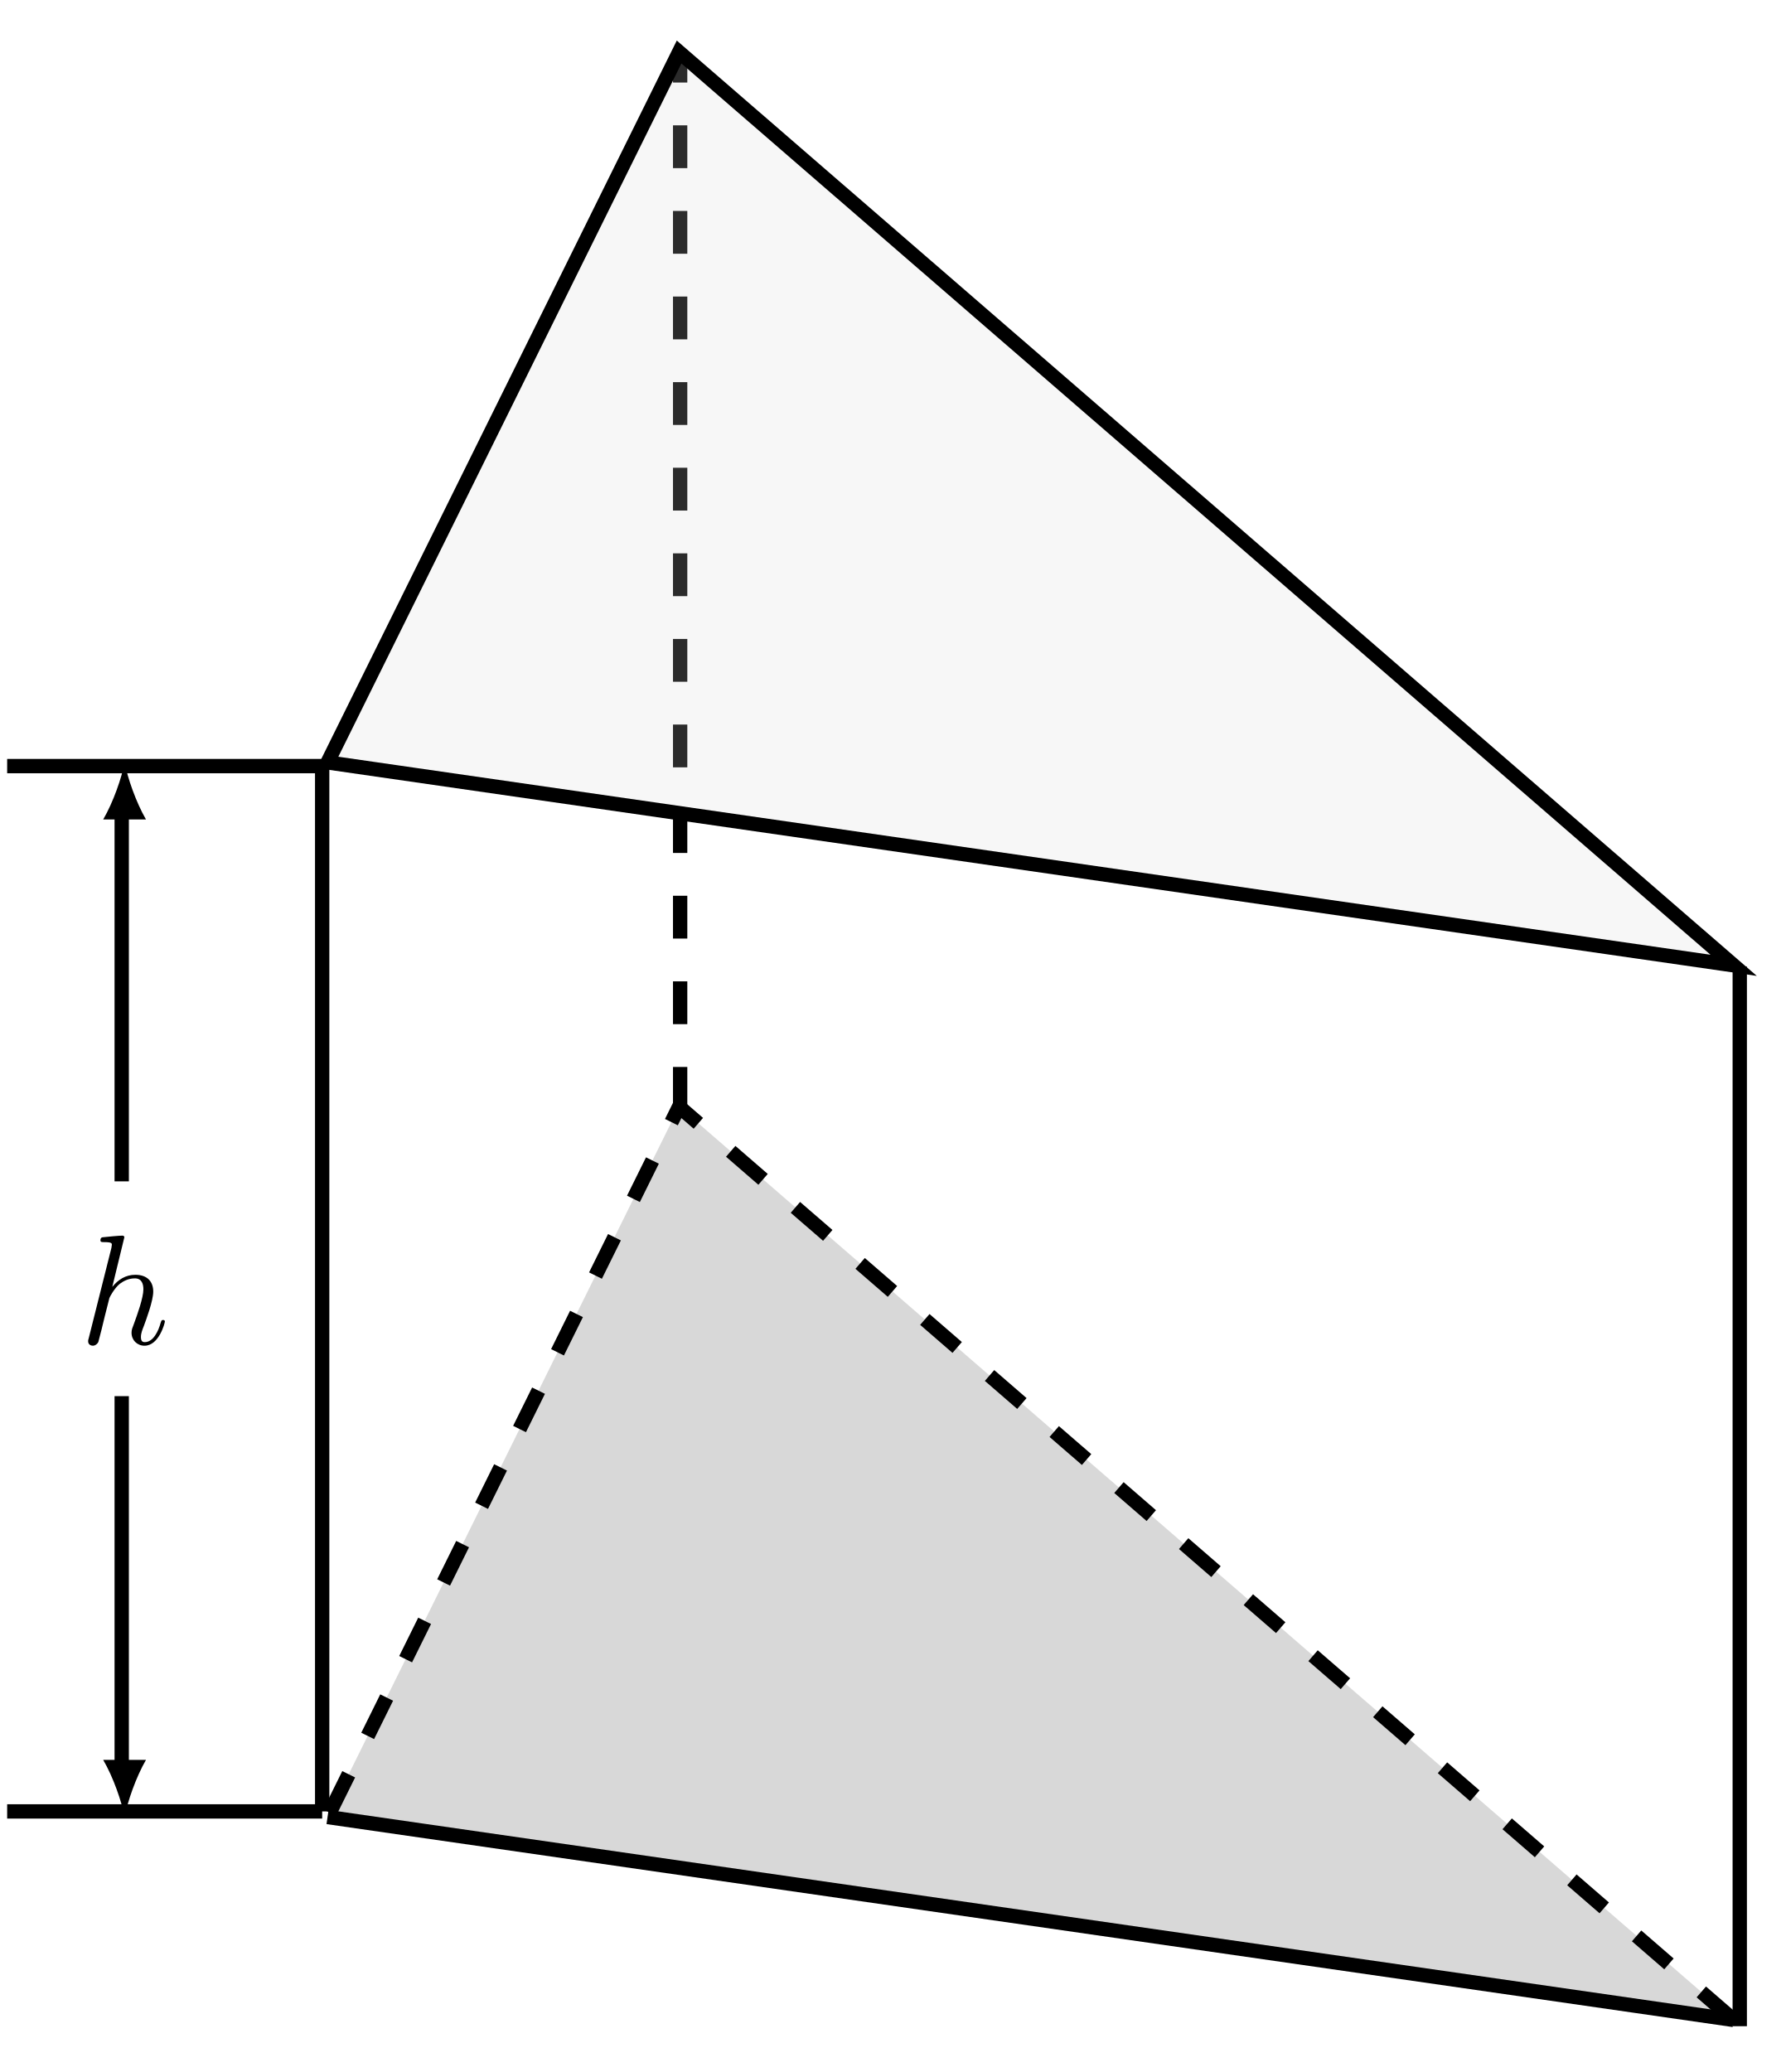
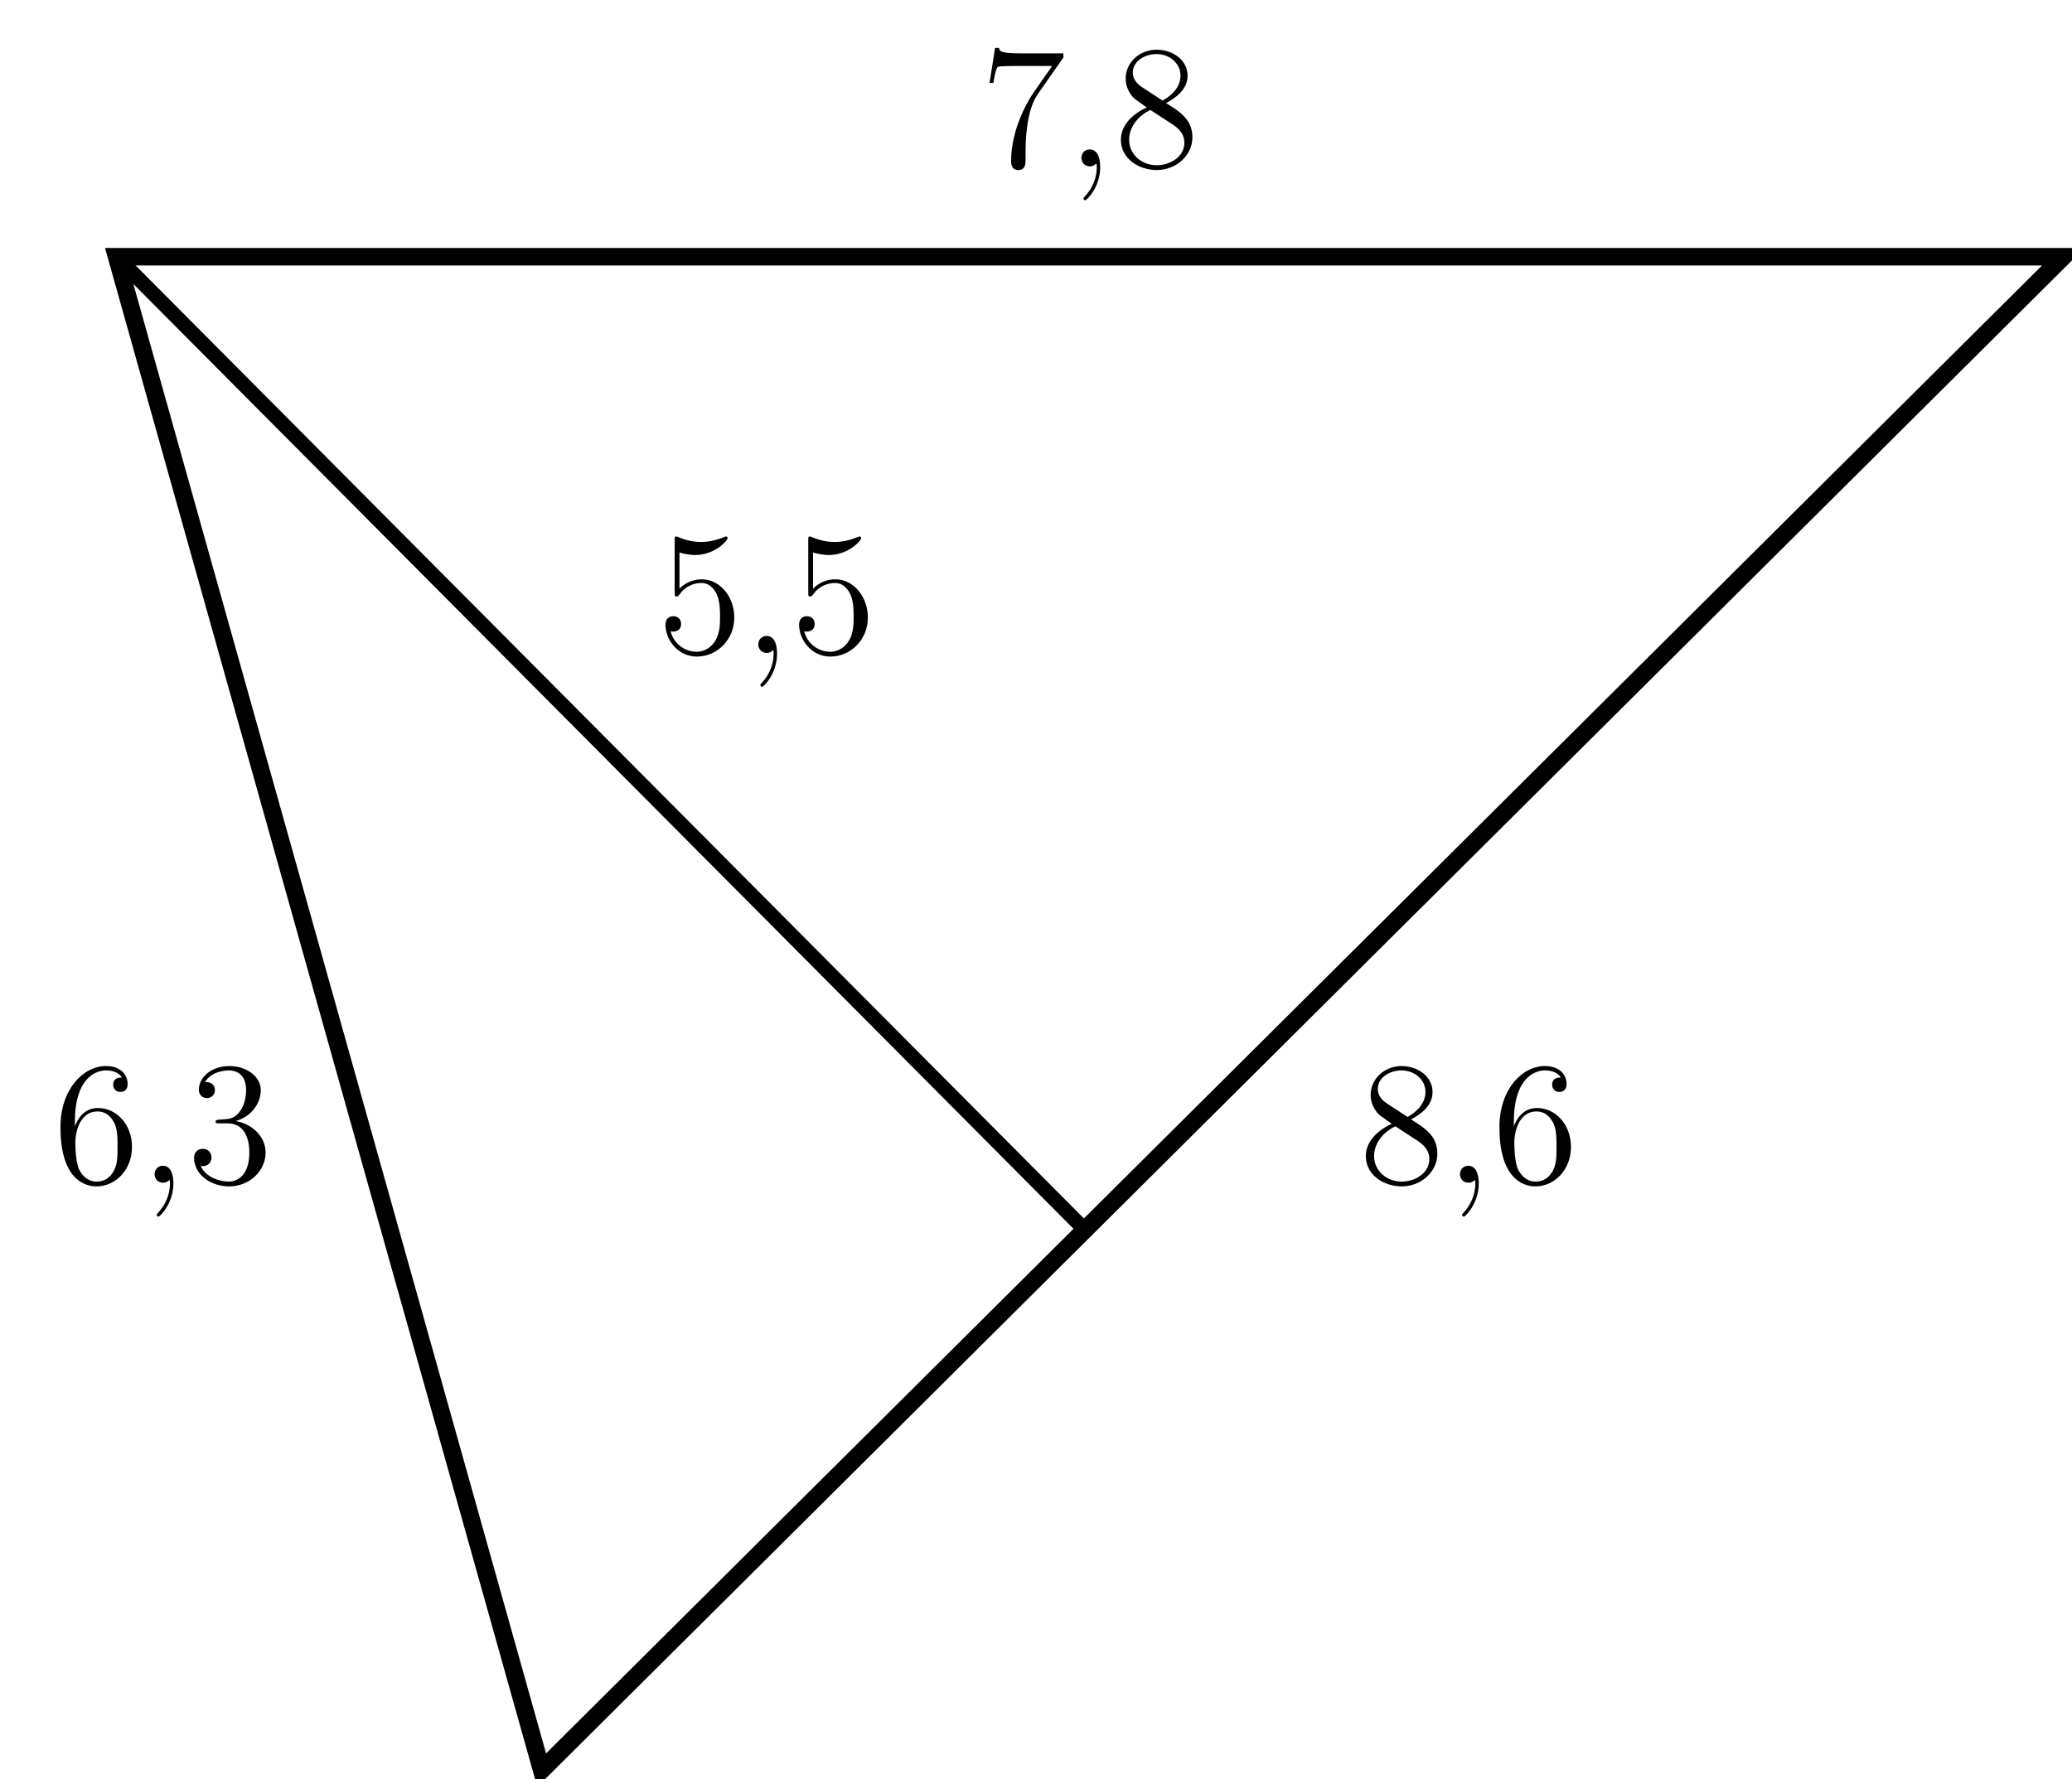
- <svg xmlns="http://www.w3.org/2000/svg" xmlns:xlink="http://www.w3.org/1999/xlink" width="124.708pt" height="144.698pt" viewBox="0 0 124.708 144.698" version="1.1">
+ <svg xmlns="http://www.w3.org/2000/svg" xmlns:xlink="http://www.w3.org/1999/xlink" width="141.205pt" height="121.259pt" viewBox="0 0 141.205 121.259" version="1.1">
  <defs>
    <g>
      <symbol overflow="visible" id="glyph0-0">
        <path style="stroke:none;" d="" />
      </symbol>
      <symbol overflow="visible" id="glyph0-1">
-         <path style="stroke:none;" d="M 3.125 -7.453 C 3.125 -7.453 3.125 -7.562 2.984 -7.562 C 2.734 -7.562 1.938 -7.484 1.656 -7.453 C 1.578 -7.453 1.453 -7.438 1.453 -7.234 C 1.453 -7.109 1.547 -7.109 1.719 -7.109 C 2.234 -7.109 2.25 -7.031 2.25 -6.922 L 2.219 -6.703 L 0.641 -0.422 C 0.594 -0.266 0.594 -0.25 0.594 -0.188 C 0.594 0.062 0.812 0.125 0.922 0.125 C 1.094 0.125 1.266 -0.016 1.312 -0.156 L 1.531 -1 L 1.766 -1.969 C 1.828 -2.219 1.891 -2.453 1.953 -2.703 C 1.969 -2.766 2.062 -3.125 2.078 -3.203 C 2.109 -3.297 2.438 -3.906 2.812 -4.203 C 3.047 -4.375 3.391 -4.578 3.859 -4.578 C 4.328 -4.578 4.453 -4.203 4.453 -3.812 C 4.453 -3.234 4.031 -2.047 3.781 -1.375 C 3.688 -1.125 3.625 -1 3.625 -0.781 C 3.625 -0.266 4.016 0.125 4.531 0.125 C 5.547 0.125 5.953 -1.469 5.953 -1.562 C 5.953 -1.672 5.859 -1.672 5.828 -1.672 C 5.719 -1.672 5.719 -1.641 5.656 -1.469 C 5.5 -0.891 5.141 -0.125 4.547 -0.125 C 4.359 -0.125 4.281 -0.234 4.281 -0.484 C 4.281 -0.75 4.391 -1.016 4.484 -1.25 C 4.656 -1.719 5.141 -3.016 5.141 -3.656 C 5.141 -4.359 4.719 -4.828 3.891 -4.828 C 3.203 -4.828 2.688 -4.484 2.281 -3.984 Z " />
+         <path style="stroke:none;" d="M 5.672 -7.422 L 5.672 -7.703 L 2.797 -7.703 C 1.344 -7.703 1.328 -7.859 1.281 -8.078 L 1.016 -8.078 L 0.641 -5.688 L 0.906 -5.688 C 0.938 -5.906 1.047 -6.641 1.203 -6.781 C 1.297 -6.844 2.203 -6.844 2.359 -6.844 L 4.906 -6.844 L 3.641 -5.031 C 3.312 -4.562 2.109 -2.609 2.109 -0.359 C 2.109 -0.234 2.109 0.25 2.594 0.25 C 3.094 0.25 3.094 -0.219 3.094 -0.375 L 3.094 -0.969 C 3.094 -2.75 3.375 -4.141 3.938 -4.938 Z " />
+       </symbol>
+       <symbol overflow="visible" id="glyph0-2">
+         <path style="stroke:none;" d="M 3.562 -4.312 C 4.156 -4.641 5.031 -5.188 5.031 -6.188 C 5.031 -7.234 4.031 -7.953 2.922 -7.953 C 1.75 -7.953 0.812 -7.078 0.812 -5.984 C 0.812 -5.578 0.938 -5.172 1.266 -4.766 C 1.406 -4.609 1.406 -4.609 2.25 -4.016 C 1.094 -3.484 0.484 -2.672 0.484 -1.812 C 0.484 -0.531 1.703 0.25 2.922 0.25 C 4.25 0.25 5.359 -0.734 5.359 -1.984 C 5.359 -3.203 4.5 -3.734 3.562 -4.312 Z M 1.938 -5.391 C 1.781 -5.5 1.297 -5.812 1.297 -6.391 C 1.297 -7.172 2.109 -7.656 2.922 -7.656 C 3.781 -7.656 4.547 -7.047 4.547 -6.188 C 4.547 -5.453 4.016 -4.859 3.328 -4.484 Z M 2.5 -3.844 L 3.938 -2.906 C 4.25 -2.703 4.812 -2.328 4.812 -1.609 C 4.812 -0.688 3.891 -0.078 2.922 -0.078 C 1.906 -0.078 1.047 -0.812 1.047 -1.812 C 1.047 -2.734 1.719 -3.484 2.5 -3.844 Z " />
+       </symbol>
+       <symbol overflow="visible" id="glyph0-3">
+         <path style="stroke:none;" d="M 1.469 -4.156 C 1.469 -7.188 2.938 -7.656 3.578 -7.656 C 4.016 -7.656 4.453 -7.531 4.672 -7.172 C 4.531 -7.172 4.078 -7.172 4.078 -6.688 C 4.078 -6.422 4.25 -6.188 4.562 -6.188 C 4.859 -6.188 5.062 -6.375 5.062 -6.719 C 5.062 -7.344 4.609 -7.953 3.578 -7.953 C 2.062 -7.953 0.484 -6.406 0.484 -3.781 C 0.484 -0.484 1.922 0.25 2.938 0.25 C 4.25 0.25 5.359 -0.891 5.359 -2.438 C 5.359 -4.031 4.25 -5.094 3.047 -5.094 C 1.984 -5.094 1.594 -4.172 1.469 -3.844 Z M 2.938 -0.078 C 2.188 -0.078 1.828 -0.734 1.719 -0.984 C 1.609 -1.297 1.5 -1.891 1.5 -2.719 C 1.5 -3.672 1.922 -4.859 3 -4.859 C 3.656 -4.859 4 -4.406 4.188 -4 C 4.375 -3.562 4.375 -2.969 4.375 -2.453 C 4.375 -1.844 4.375 -1.297 4.141 -0.844 C 3.844 -0.281 3.422 -0.078 2.938 -0.078 Z " />
+       </symbol>
+       <symbol overflow="visible" id="glyph0-4">
+         <path style="stroke:none;" d="M 2.203 -4.297 C 2 -4.281 1.953 -4.266 1.953 -4.156 C 1.953 -4.047 2.016 -4.047 2.219 -4.047 L 2.766 -4.047 C 3.797 -4.047 4.25 -3.203 4.25 -2.062 C 4.25 -0.484 3.438 -0.078 2.844 -0.078 C 2.266 -0.078 1.297 -0.344 0.938 -1.141 C 1.328 -1.078 1.672 -1.297 1.672 -1.719 C 1.672 -2.062 1.422 -2.312 1.094 -2.312 C 0.797 -2.312 0.484 -2.141 0.484 -1.688 C 0.484 -0.625 1.547 0.25 2.875 0.25 C 4.297 0.25 5.359 -0.844 5.359 -2.047 C 5.359 -3.141 4.469 -4 3.328 -4.203 C 4.359 -4.5 5.031 -5.375 5.031 -6.312 C 5.031 -7.25 4.047 -7.953 2.891 -7.953 C 1.703 -7.953 0.812 -7.219 0.812 -6.344 C 0.812 -5.875 1.188 -5.766 1.359 -5.766 C 1.609 -5.766 1.906 -5.953 1.906 -6.312 C 1.906 -6.688 1.609 -6.859 1.344 -6.859 C 1.281 -6.859 1.25 -6.859 1.219 -6.844 C 1.672 -7.656 2.797 -7.656 2.859 -7.656 C 3.25 -7.656 4.031 -7.484 4.031 -6.312 C 4.031 -6.078 4 -5.422 3.641 -4.906 C 3.281 -4.375 2.875 -4.344 2.562 -4.328 Z " />
+       </symbol>
+       <symbol overflow="visible" id="glyph0-5">
+         <path style="stroke:none;" d="M 1.531 -6.844 C 2.047 -6.688 2.469 -6.672 2.594 -6.672 C 3.938 -6.672 4.812 -7.656 4.812 -7.828 C 4.812 -7.875 4.781 -7.938 4.703 -7.938 C 4.688 -7.938 4.656 -7.938 4.547 -7.891 C 3.891 -7.609 3.312 -7.562 3 -7.562 C 2.219 -7.562 1.656 -7.812 1.422 -7.906 C 1.344 -7.938 1.312 -7.938 1.297 -7.938 C 1.203 -7.938 1.203 -7.859 1.203 -7.672 L 1.203 -4.125 C 1.203 -3.906 1.203 -3.844 1.344 -3.844 C 1.406 -3.844 1.422 -3.844 1.547 -4 C 1.875 -4.484 2.438 -4.766 3.031 -4.766 C 3.672 -4.766 3.984 -4.188 4.078 -3.984 C 4.281 -3.516 4.297 -2.922 4.297 -2.469 C 4.297 -2.016 4.297 -1.344 3.953 -0.797 C 3.688 -0.375 3.234 -0.078 2.703 -0.078 C 1.906 -0.078 1.141 -0.609 0.922 -1.484 C 0.984 -1.453 1.047 -1.453 1.109 -1.453 C 1.312 -1.453 1.641 -1.562 1.641 -1.969 C 1.641 -2.312 1.406 -2.5 1.109 -2.5 C 0.891 -2.5 0.578 -2.391 0.578 -1.922 C 0.578 -0.906 1.406 0.25 2.719 0.25 C 4.078 0.25 5.266 -0.891 5.266 -2.406 C 5.266 -3.828 4.297 -5.016 3.047 -5.016 C 2.359 -5.016 1.844 -4.703 1.531 -4.375 Z " />
+       </symbol>
+       <symbol overflow="visible" id="glyph1-0">
+         <path style="stroke:none;" d="" />
+       </symbol>
+       <symbol overflow="visible" id="glyph1-1">
+         <path style="stroke:none;" d="M 2.328 0.047 C 2.328 -0.641 2.109 -1.156 1.609 -1.156 C 1.234 -1.156 1.047 -0.844 1.047 -0.578 C 1.047 -0.328 1.219 0 1.625 0 C 1.781 0 1.906 -0.047 2.016 -0.156 C 2.047 -0.172 2.062 -0.172 2.062 -0.172 C 2.094 -0.172 2.094 -0.016 2.094 0.047 C 2.094 0.438 2.016 1.219 1.328 2 C 1.188 2.141 1.188 2.156 1.188 2.188 C 1.188 2.25 1.25 2.312 1.312 2.312 C 1.406 2.312 2.328 1.422 2.328 0.047 Z " />
      </symbol>
    </g>
  </defs>
  <g id="surface1">
-     <path style=" stroke:none;fill-rule:nonzero;fill:rgb(70%,70%,70%);fill-opacity:0.5;" d="M 121.074 141.062 L 47.426 77.281 L 22.875 126.891 Z " />
-     <path style="fill:none;stroke-width:1;stroke-linecap:butt;stroke-linejoin:miter;stroke:rgb(0%,0%,0%);stroke-opacity:1;stroke-miterlimit:10;" d="M -24.55 -7.089 L 73.649 -21.261 " transform="matrix(1,0,0,-1,47.425,119.802)" />
-     <path style="fill:none;stroke-width:1;stroke-linecap:butt;stroke-linejoin:miter;stroke:rgb(0%,0%,0%);stroke-opacity:1;stroke-dasharray:2.989,2.989;stroke-miterlimit:10;" d="M 73.649 -21.261 L 0.001 42.521 L -24.55 -7.089 " transform="matrix(1,0,0,-1,47.425,119.802)" />
-     <path style="fill:none;stroke-width:1;stroke-linecap:butt;stroke-linejoin:miter;stroke:rgb(0%,0%,0%);stroke-opacity:1;stroke-miterlimit:10;" d="M 74.075 -21.698 L 74.075 52.302 " transform="matrix(1,0,0,-1,47.425,119.802)" />
-     <path style="fill:none;stroke-width:1;stroke-linecap:butt;stroke-linejoin:miter;stroke:rgb(0%,0%,0%);stroke-opacity:1;stroke-miterlimit:10;" d="M -24.925 -6.698 L -24.925 66.302 " transform="matrix(1,0,0,-1,47.425,119.802)" />
-     <path style="fill:none;stroke-width:1;stroke-linecap:butt;stroke-linejoin:miter;stroke:rgb(0%,0%,0%);stroke-opacity:1;stroke-dasharray:2.989,2.989;stroke-miterlimit:10;" d="M 0.075 42.302 L 0.075 116.302 " transform="matrix(1,0,0,-1,47.425,119.802)" />
-     <path style="fill-rule:nonzero;fill:rgb(84.999%,84.999%,84.999%);fill-opacity:0.2;stroke-width:1;stroke-linecap:butt;stroke-linejoin:miter;stroke:rgb(0%,0%,0%);stroke-opacity:1;stroke-miterlimit:10;" d="M 73.649 52.388 L 0.001 116.169 L -24.55 66.56 Z " transform="matrix(1,0,0,-1,47.425,119.802)" />
-     <path style="fill:none;stroke-width:1;stroke-linecap:butt;stroke-linejoin:miter;stroke:rgb(0%,0%,0%);stroke-opacity:1;stroke-miterlimit:10;" d="M -24.925 -6.698 L -46.925 -6.698 " transform="matrix(1,0,0,-1,47.425,119.802)" />
-     <path style="fill:none;stroke-width:1;stroke-linecap:butt;stroke-linejoin:miter;stroke:rgb(0%,0%,0%);stroke-opacity:1;stroke-miterlimit:10;" d="M -24.925 66.302 L -46.925 66.302 " transform="matrix(1,0,0,-1,47.425,119.802)" />
+     <path style="fill:none;stroke-width:1.196;stroke-linecap:butt;stroke-linejoin:miter;stroke:rgb(0%,0%,0%);stroke-opacity:1;stroke-miterlimit:10;" d="M 0 0.001 L 28.969 -103.163 L 132.664 0.001 Z " transform="matrix(1,0,0,-1,7.945,17.501)" />
+     <path style="fill:none;stroke-width:1;stroke-linecap:butt;stroke-linejoin:miter;stroke:rgb(0%,0%,0%);stroke-opacity:1;stroke-miterlimit:10;" d="M 0 0.001 L 65.989 -66.331 " transform="matrix(1,0,0,-1,7.945,17.501)" />
    <g style="fill:rgb(0%,0%,0%);fill-opacity:1;">
-       <use xlink:href="#glyph0-1" x="5.561" y="93.853" />
+       <use xlink:href="#glyph0-1" x="66.797" y="11.341" />
    </g>
-     <path style="fill:none;stroke-width:1;stroke-linecap:butt;stroke-linejoin:miter;stroke:rgb(0%,0%,0%);stroke-opacity:1;stroke-miterlimit:10;" d="M -38.925 -3.698 L -38.925 22.302 " transform="matrix(1,0,0,-1,47.425,119.802)" />
-     <path style=" stroke:none;fill-rule:nonzero;fill:rgb(0%,0%,0%);fill-opacity:1;" d="M 8.703 126.891 C 8.902 125.824 9.5 124.098 10.195 122.902 L 7.207 122.902 C 7.906 124.098 8.504 125.824 8.703 126.891 " />
-     <path style="fill:none;stroke-width:1;stroke-linecap:butt;stroke-linejoin:miter;stroke:rgb(0%,0%,0%);stroke-opacity:1;stroke-miterlimit:10;" d="M -38.925 37.302 L -38.925 63.302 " transform="matrix(1,0,0,-1,47.425,119.802)" />
-     <path style=" stroke:none;fill-rule:nonzero;fill:rgb(0%,0%,0%);fill-opacity:1;" d="M 8.703 53.242 C 8.504 54.305 7.906 56.031 7.207 57.227 L 10.195 57.227 C 9.5 56.031 8.902 54.305 8.703 53.242 " />
+     <g style="fill:rgb(0%,0%,0%);fill-opacity:1;">
+       <use xlink:href="#glyph1-1" x="72.65" y="11.341" />
+     </g>
+     <g style="fill:rgb(0%,0%,0%);fill-opacity:1;">
+       <use xlink:href="#glyph0-2" x="75.902" y="11.341" />
+     </g>
+     <g style="fill:rgb(0%,0%,0%);fill-opacity:1;">
+       <use xlink:href="#glyph0-3" x="3.636" y="80.621" />
+     </g>
+     <g style="fill:rgb(0%,0%,0%);fill-opacity:1;">
+       <use xlink:href="#glyph1-1" x="9.489" y="80.621" />
+     </g>
+     <g style="fill:rgb(0%,0%,0%);fill-opacity:1;">
+       <use xlink:href="#glyph0-4" x="12.741" y="80.621" />
+     </g>
+     <g style="fill:rgb(0%,0%,0%);fill-opacity:1;">
+       <use xlink:href="#glyph0-2" x="92.596" y="80.621" />
+     </g>
+     <g style="fill:rgb(0%,0%,0%);fill-opacity:1;">
+       <use xlink:href="#glyph1-1" x="98.449" y="80.621" />
+     </g>
+     <g style="fill:rgb(0%,0%,0%);fill-opacity:1;">
+       <use xlink:href="#glyph0-3" x="101.7" y="80.621" />
+     </g>
+     <g style="fill:rgb(0%,0%,0%);fill-opacity:1;">
+       <use xlink:href="#glyph0-5" x="44.775" y="44.506" />
+     </g>
+     <g style="fill:rgb(0%,0%,0%);fill-opacity:1;">
+       <use xlink:href="#glyph1-1" x="50.628" y="44.506" />
+     </g>
+     <g style="fill:rgb(0%,0%,0%);fill-opacity:1;">
+       <use xlink:href="#glyph0-5" x="53.879" y="44.506" />
+     </g>
  </g>
</svg>
